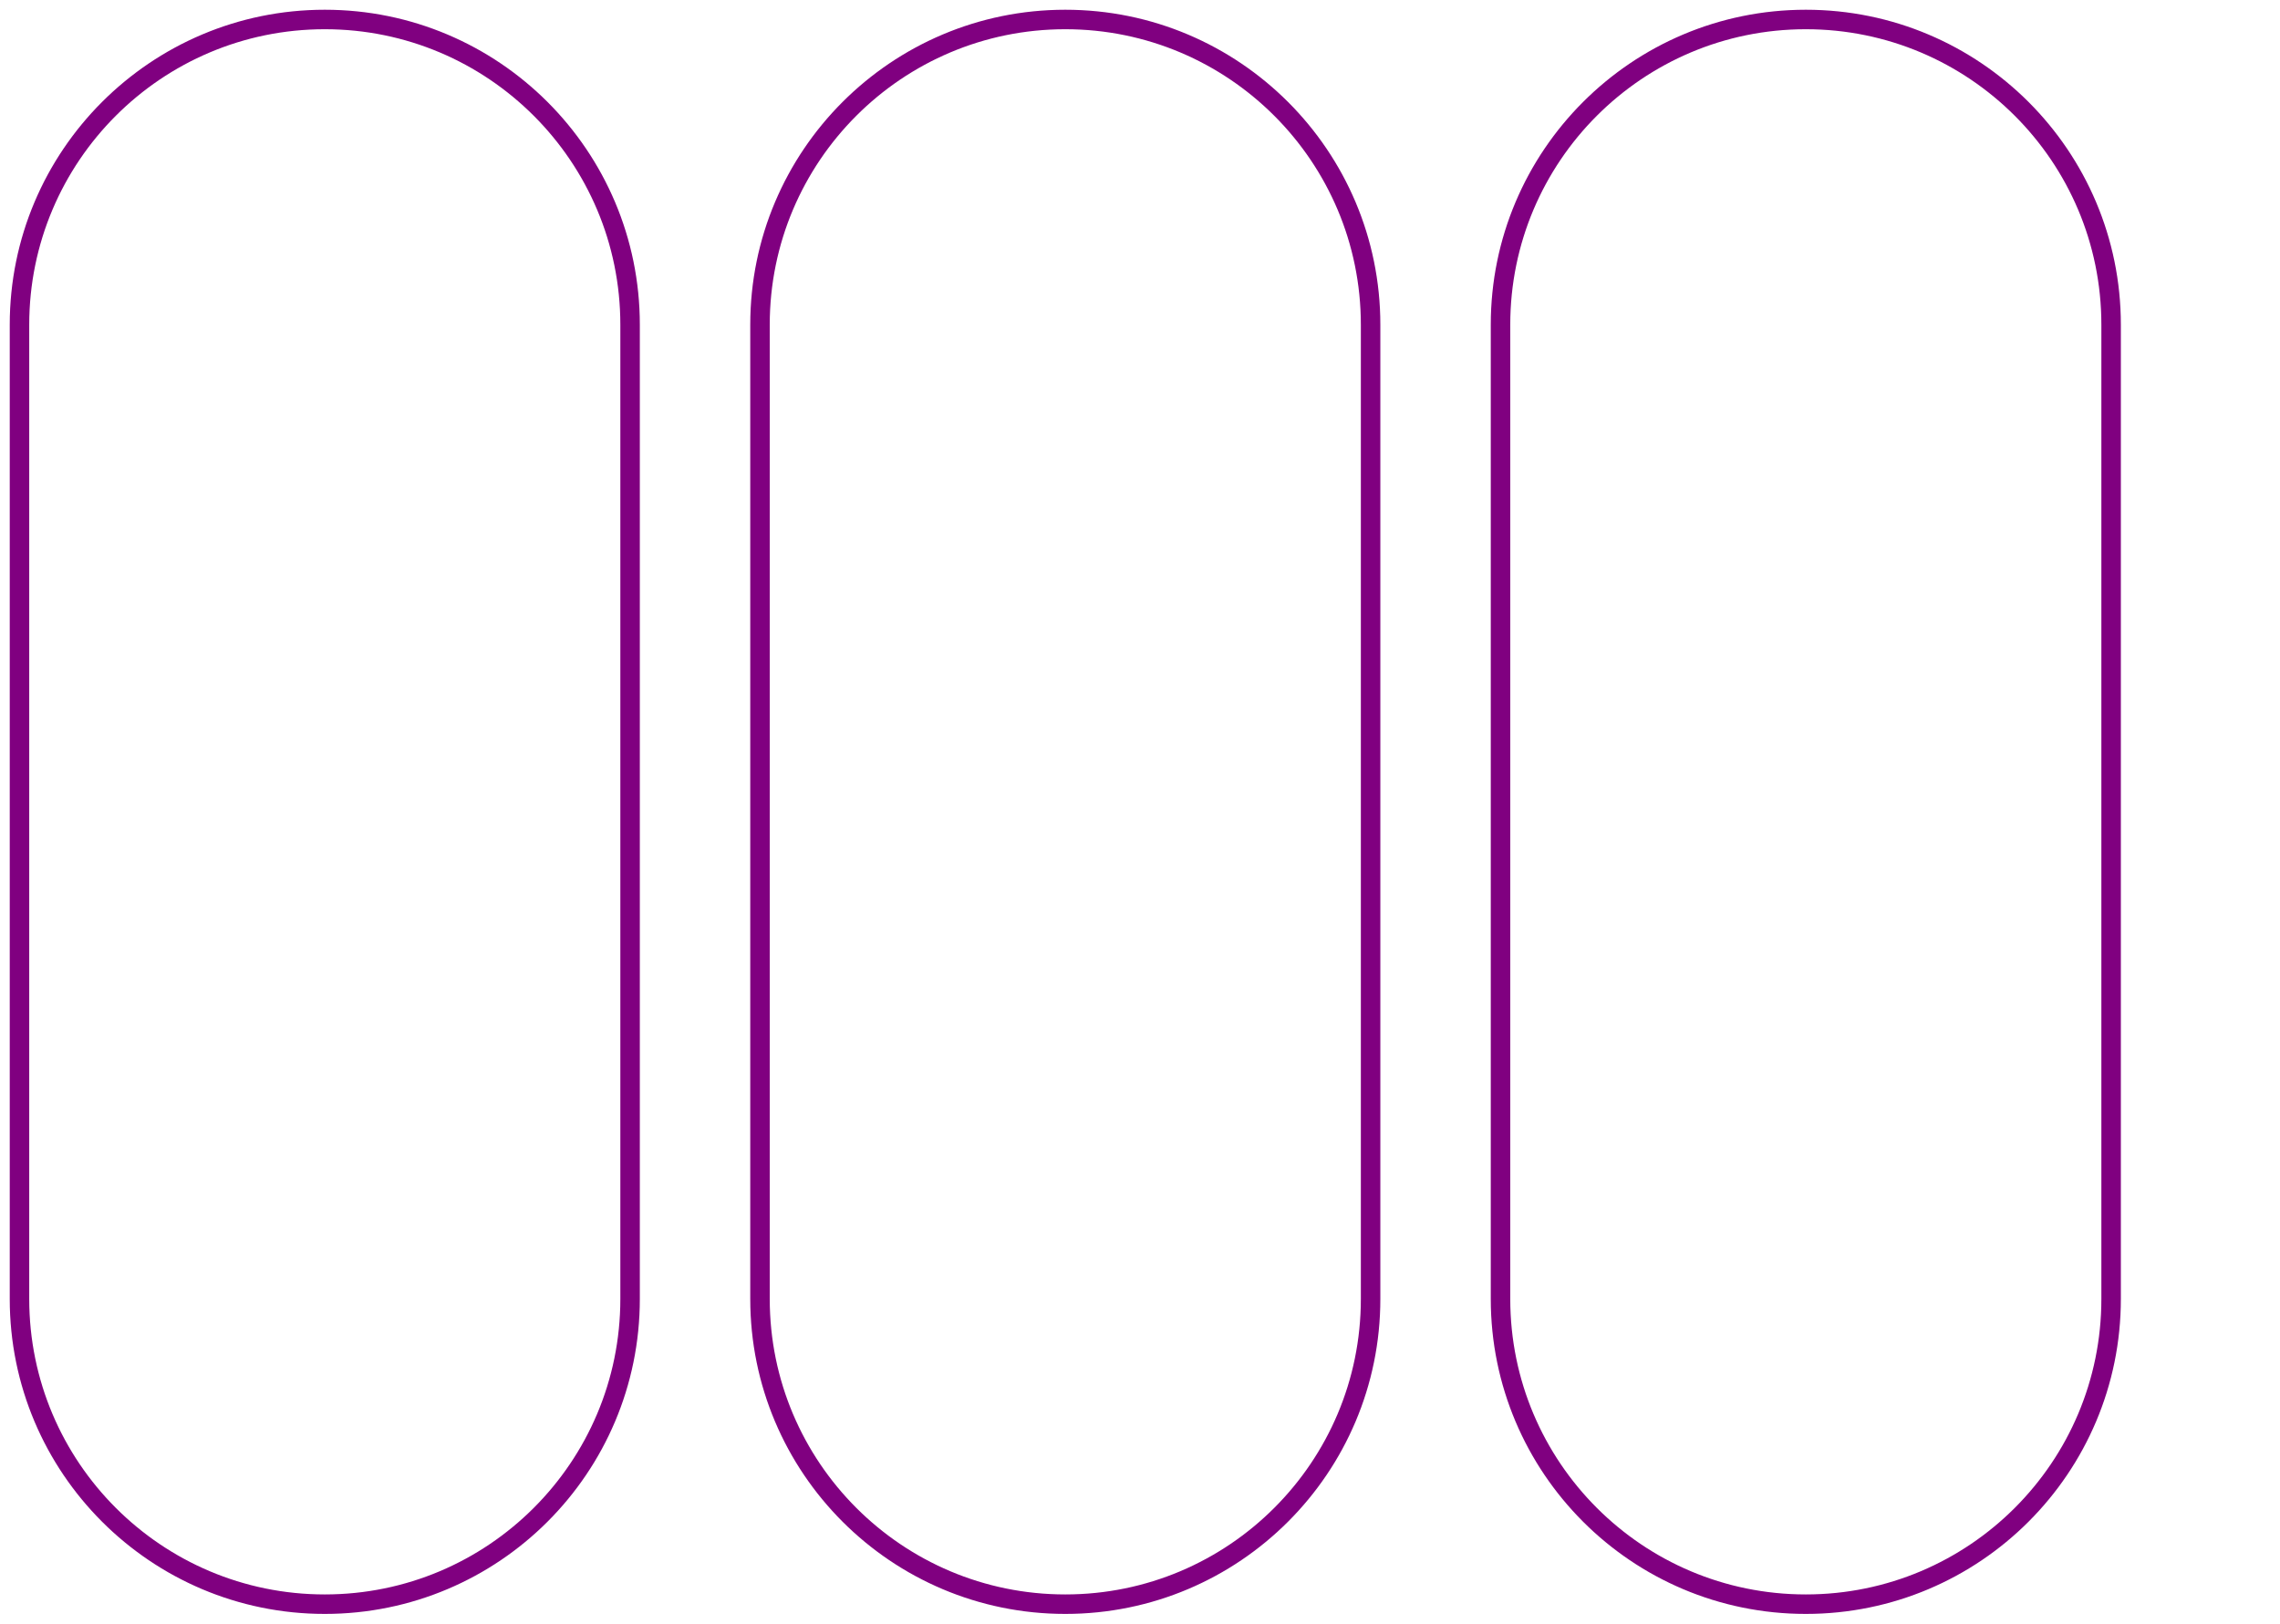
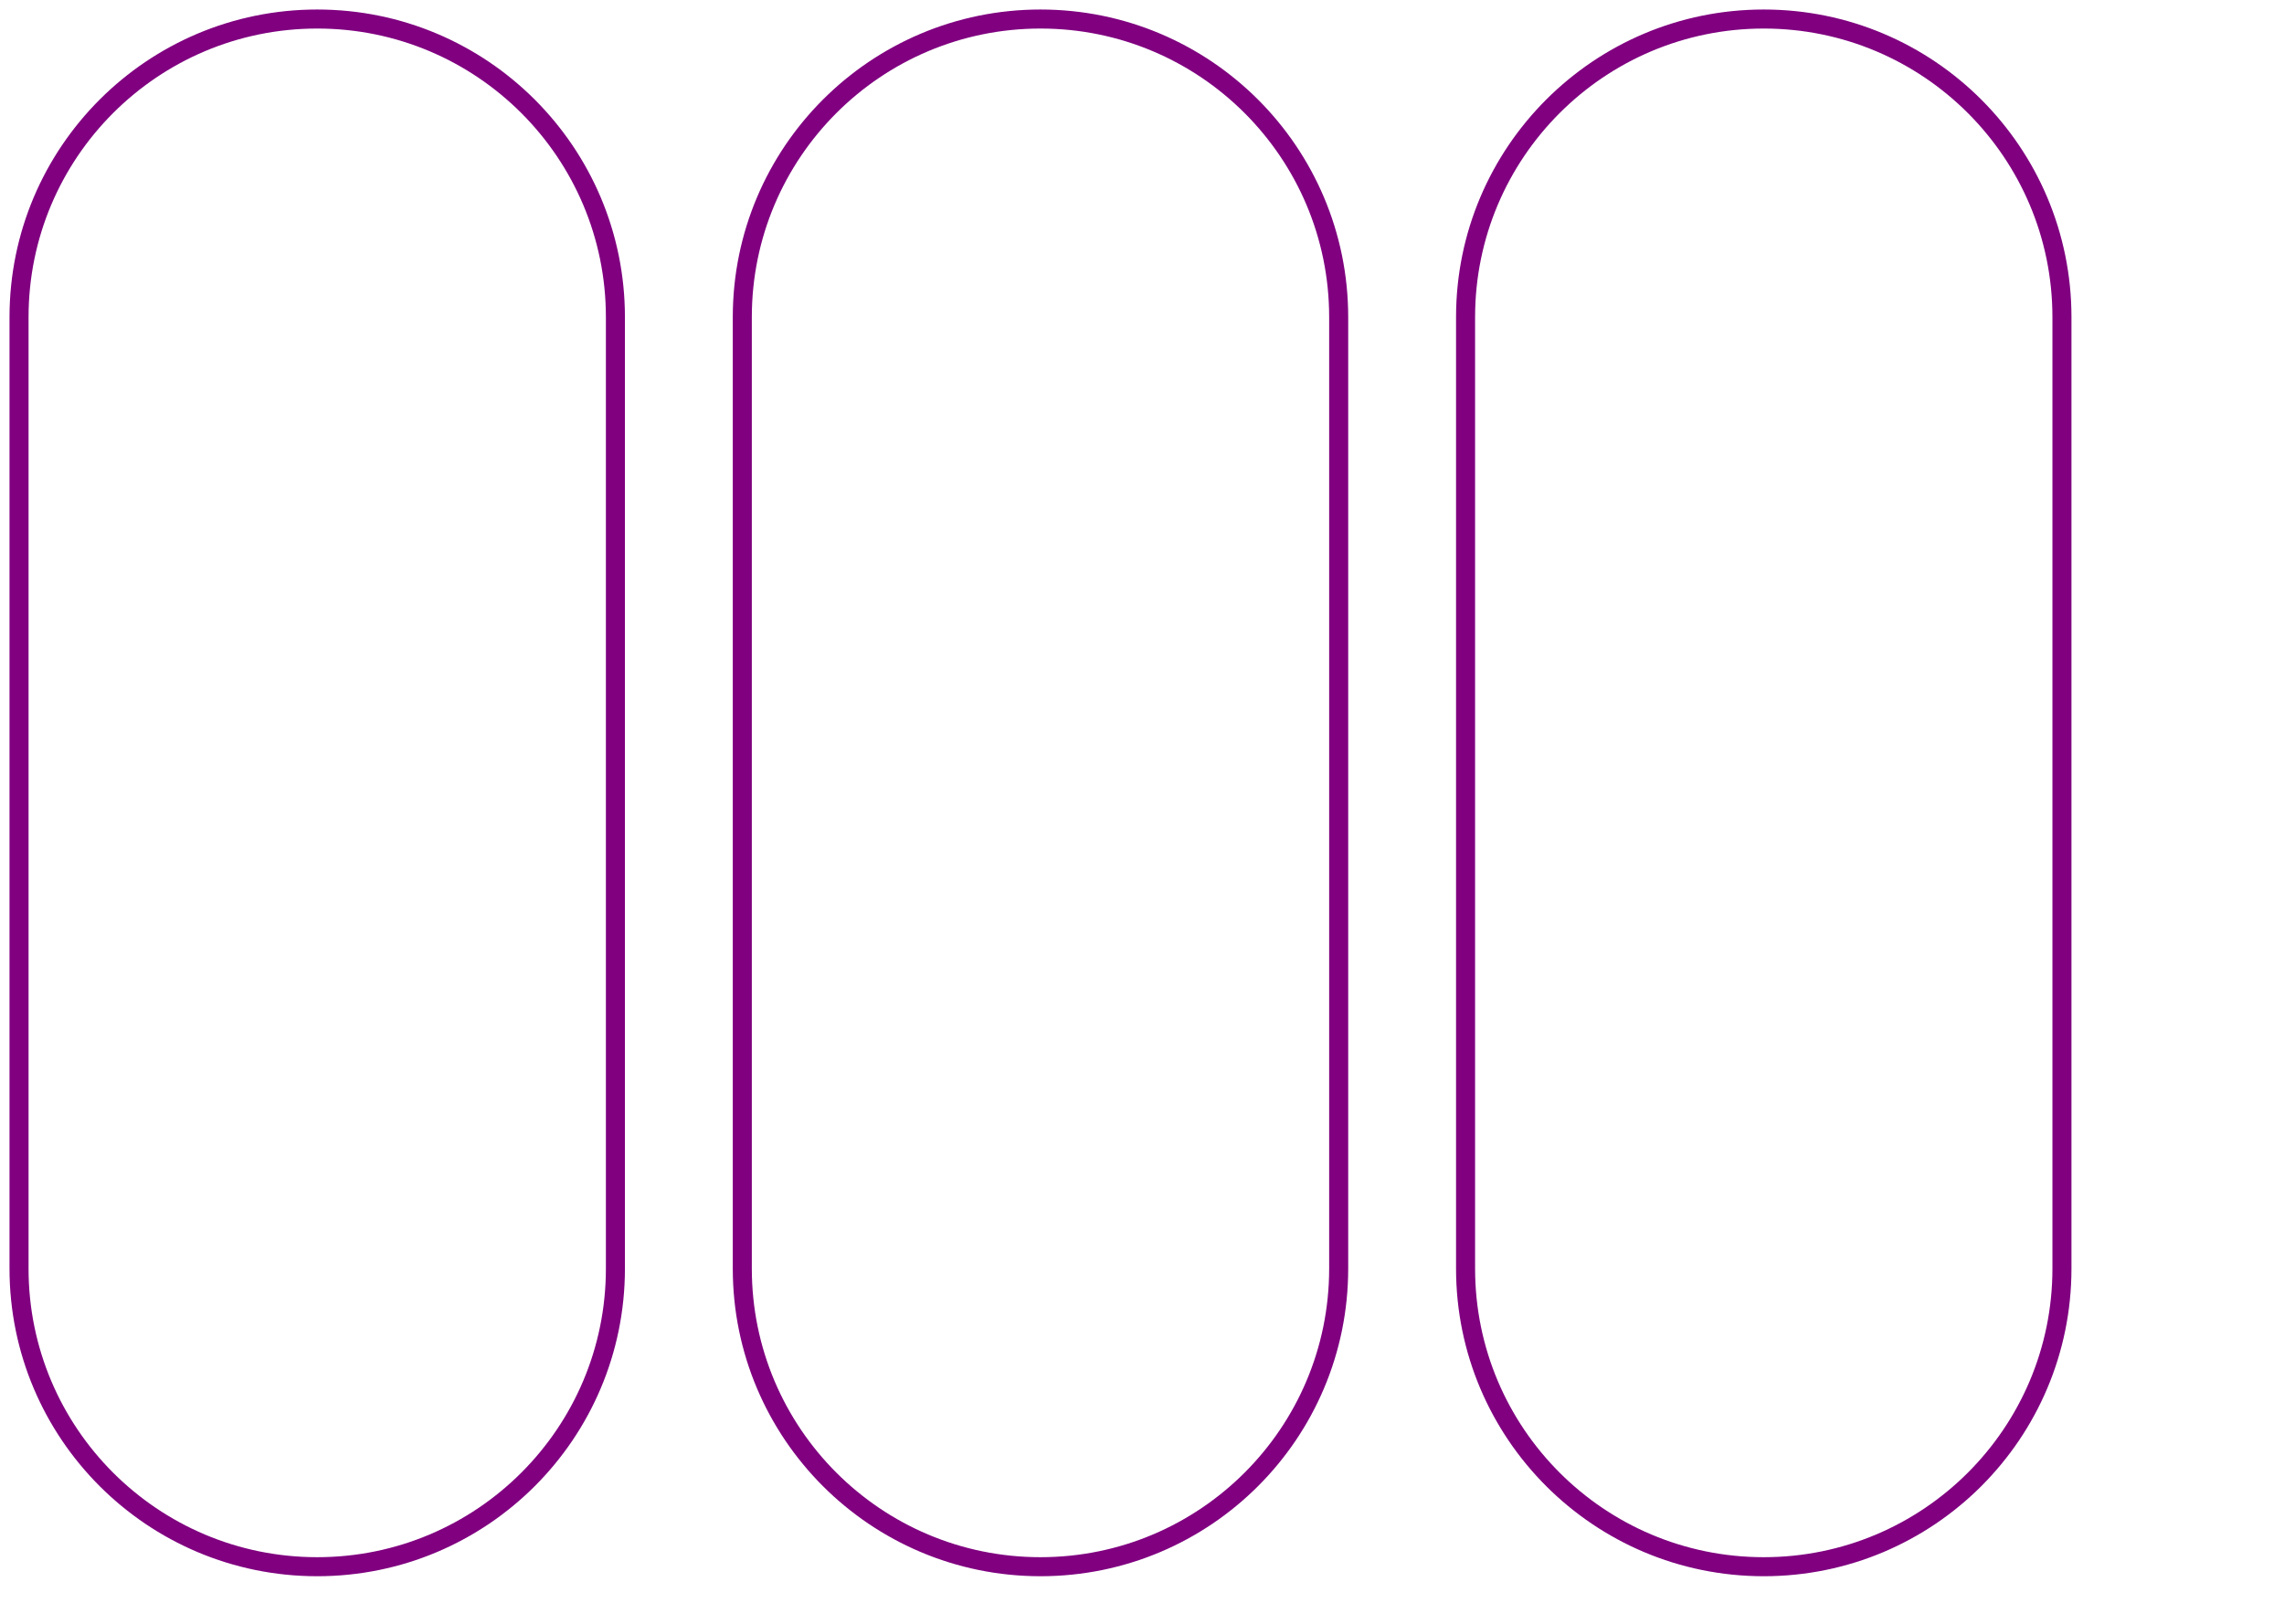
- <svg xmlns="http://www.w3.org/2000/svg" width="351" height="250">
-   <defs>
-     <pattern id="pattern2022" width="8" height="10" patternUnits="userSpaceOnUse" patternTransform="rotate(90) ">
-       <line stroke="purple" stroke-width="5px" y2="15" />
-     </pattern>
-   </defs>
+ <svg xmlns="http://www.w3.org/2000/svg" width="360" height="256">
  <g transform="translate(0)">
-     <rect x="3" y="3" width="94" height="244" rx="47" ry="47" style="stroke-width:3;stroke:purple;fill:transparent;" />
+     <g style="stroke:purple;stroke-width:3;">
+       <g style="fill:transparent;">
+         <rect x="3" y="3" width="94" height="244" rx="47" ry="47" />
+       </g>
+     </g>
  </g>
  <g transform="translate(114)">
-     <rect x="3" y="3" width="94" height="244" rx="47" ry="47" style="stroke-width:3;stroke:purple;fill:transparent;" />
+     <g style="stroke:purple;stroke-width:3;">
+       <g style="fill:transparent;">
+         <rect x="3" y="3" width="94" height="244" rx="47" ry="47" />
+       </g>
+     </g>
  </g>
  <g transform="translate(228)">
-     <rect x="3" y="3" width="94" height="244" rx="47" ry="47" style="stroke-width:3;stroke:purple;fill:transparent;" />
+     <g style="stroke:purple;stroke-width:3;">
+       <g style="fill:transparent;">
+         <rect x="3" y="3" width="94" height="244" rx="47" ry="47" />
+       </g>
+     </g>
  </g>
</svg>
